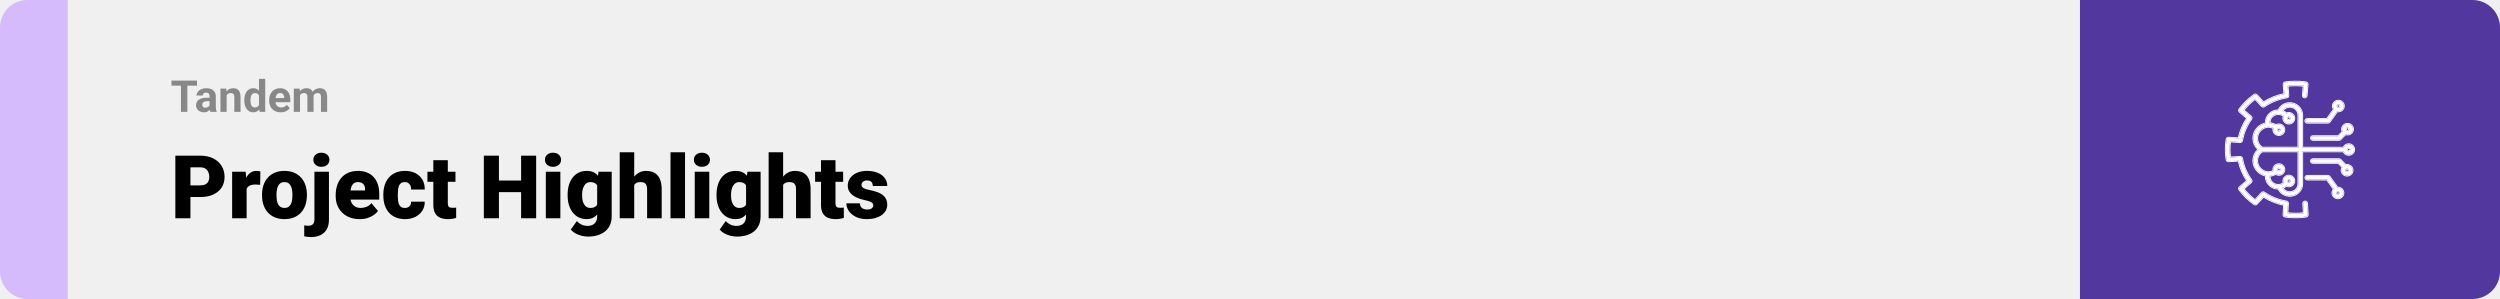
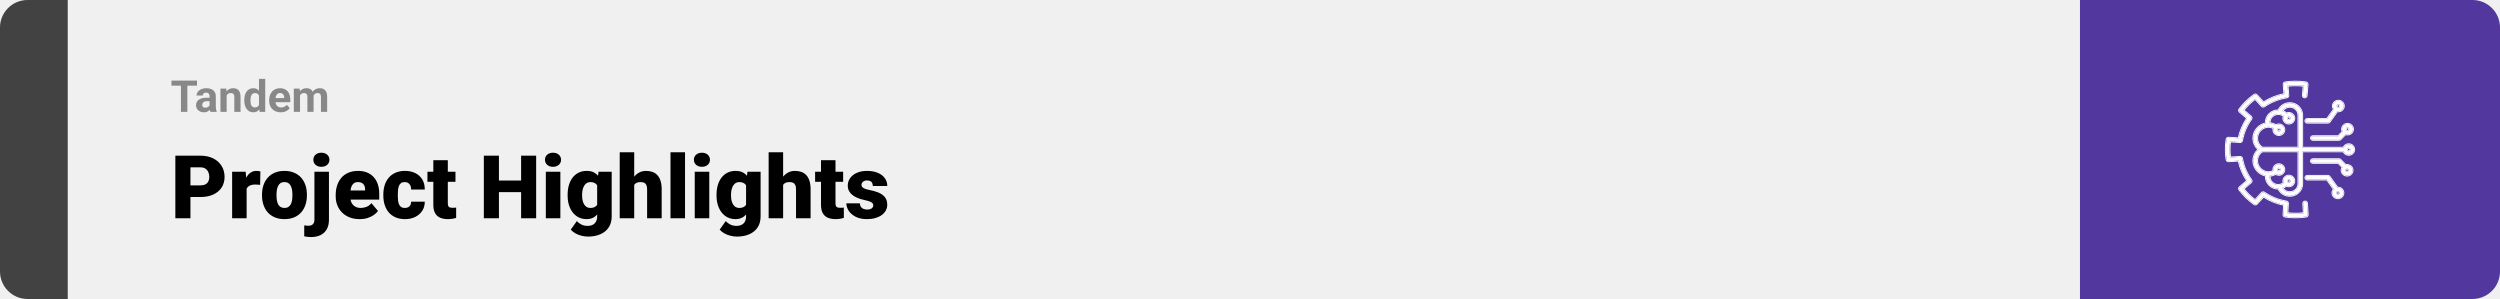
<svg xmlns="http://www.w3.org/2000/svg" width="1363" height="163" viewBox="0 0 1363 163" fill="none">
-   <path d="M0 15C0 6.716 6.716 0 15 0H37V163H15C6.716 163 0 156.284 0 148V15Z" fill="#D5BBFB" />
+   <path d="M0 15C0 6.716 6.716 0 15 0H37V163H15C6.716 163 0 156.284 0 148V15Z" fill="#424242" />
  <rect width="1097" height="163" transform="translate(37)" fill="#F0F0F0" />
  <path d="M102.152 43.938V61H98.648V43.938H102.152ZM107.402 43.938V46.691H93.481V43.938H107.402ZM114.258 58.141V52.492C114.258 52.086 114.191 51.738 114.059 51.449C113.926 51.152 113.719 50.922 113.438 50.758C113.164 50.594 112.809 50.512 112.371 50.512C111.996 50.512 111.672 50.578 111.398 50.711C111.125 50.836 110.914 51.02 110.766 51.262C110.617 51.496 110.543 51.773 110.543 52.094H107.168C107.168 51.555 107.293 51.043 107.543 50.559C107.793 50.074 108.156 49.648 108.633 49.281C109.109 48.906 109.676 48.613 110.332 48.402C110.996 48.191 111.738 48.086 112.559 48.086C113.543 48.086 114.418 48.25 115.184 48.578C115.949 48.906 116.551 49.398 116.988 50.055C117.434 50.711 117.656 51.531 117.656 52.516V57.941C117.656 58.637 117.699 59.207 117.785 59.652C117.871 60.09 117.996 60.473 118.16 60.801V61H114.75C114.586 60.656 114.461 60.227 114.375 59.711C114.297 59.188 114.258 58.664 114.258 58.141ZM114.703 53.277L114.727 55.188H112.84C112.395 55.188 112.008 55.238 111.68 55.34C111.352 55.441 111.082 55.586 110.871 55.773C110.66 55.953 110.504 56.164 110.402 56.406C110.309 56.648 110.262 56.914 110.262 57.203C110.262 57.492 110.328 57.754 110.461 57.988C110.594 58.215 110.785 58.395 111.035 58.527C111.285 58.652 111.578 58.715 111.914 58.715C112.422 58.715 112.863 58.613 113.238 58.41C113.613 58.207 113.902 57.957 114.105 57.66C114.316 57.363 114.426 57.082 114.434 56.816L115.324 58.246C115.199 58.566 115.027 58.898 114.809 59.242C114.598 59.586 114.328 59.91 114 60.215C113.672 60.512 113.277 60.758 112.816 60.953C112.355 61.141 111.809 61.234 111.176 61.234C110.371 61.234 109.641 61.074 108.984 60.754C108.336 60.426 107.82 59.977 107.438 59.406C107.062 58.828 106.875 58.172 106.875 57.438C106.875 56.773 107 56.184 107.25 55.668C107.5 55.152 107.867 54.719 108.352 54.367C108.844 54.008 109.457 53.738 110.191 53.559C110.926 53.371 111.777 53.277 112.746 53.277H114.703ZM123.562 51.027V61H120.188V48.32H123.352L123.562 51.027ZM123.07 54.215H122.156C122.156 53.277 122.277 52.434 122.52 51.684C122.762 50.926 123.102 50.281 123.539 49.75C123.977 49.211 124.496 48.801 125.098 48.52C125.707 48.23 126.387 48.086 127.137 48.086C127.73 48.086 128.273 48.172 128.766 48.344C129.258 48.516 129.68 48.789 130.031 49.164C130.391 49.539 130.664 50.035 130.852 50.652C131.047 51.27 131.145 52.023 131.145 52.914V61H127.746V52.902C127.746 52.34 127.668 51.902 127.512 51.59C127.355 51.277 127.125 51.059 126.82 50.934C126.523 50.801 126.156 50.734 125.719 50.734C125.266 50.734 124.871 50.824 124.535 51.004C124.207 51.184 123.934 51.434 123.715 51.754C123.504 52.066 123.344 52.434 123.234 52.855C123.125 53.277 123.07 53.73 123.07 54.215ZM141.199 58.234V43H144.598V61H141.539L141.199 58.234ZM133.184 54.812V54.566C133.184 53.598 133.293 52.719 133.512 51.93C133.73 51.133 134.051 50.449 134.473 49.879C134.895 49.309 135.414 48.867 136.031 48.555C136.648 48.242 137.352 48.086 138.141 48.086C138.883 48.086 139.531 48.242 140.086 48.555C140.648 48.867 141.125 49.312 141.516 49.891C141.914 50.461 142.234 51.137 142.477 51.918C142.719 52.691 142.895 53.539 143.004 54.461V55C142.895 55.883 142.719 56.703 142.477 57.461C142.234 58.219 141.914 58.883 141.516 59.453C141.125 60.016 140.648 60.453 140.086 60.766C139.523 61.078 138.867 61.234 138.117 61.234C137.328 61.234 136.625 61.074 136.008 60.754C135.398 60.434 134.883 59.984 134.461 59.406C134.047 58.828 133.73 58.148 133.512 57.367C133.293 56.586 133.184 55.734 133.184 54.812ZM136.559 54.566V54.812C136.559 55.336 136.598 55.824 136.676 56.277C136.762 56.73 136.898 57.133 137.086 57.484C137.281 57.828 137.531 58.098 137.836 58.293C138.148 58.48 138.527 58.574 138.973 58.574C139.551 58.574 140.027 58.445 140.402 58.188C140.777 57.922 141.062 57.559 141.258 57.098C141.461 56.637 141.578 56.105 141.609 55.504V53.969C141.586 53.477 141.516 53.035 141.398 52.645C141.289 52.246 141.125 51.906 140.906 51.625C140.695 51.344 140.43 51.125 140.109 50.969C139.797 50.812 139.426 50.734 138.996 50.734C138.559 50.734 138.184 50.836 137.871 51.039C137.559 51.234 137.305 51.504 137.109 51.848C136.922 52.191 136.781 52.598 136.688 53.066C136.602 53.527 136.559 54.027 136.559 54.566ZM153.07 61.234C152.086 61.234 151.203 61.078 150.422 60.766C149.641 60.445 148.977 60.004 148.43 59.441C147.891 58.879 147.477 58.227 147.188 57.484C146.898 56.734 146.754 55.938 146.754 55.094V54.625C146.754 53.664 146.891 52.785 147.164 51.988C147.438 51.191 147.828 50.5 148.336 49.914C148.852 49.328 149.477 48.879 150.211 48.566C150.945 48.246 151.773 48.086 152.695 48.086C153.594 48.086 154.391 48.234 155.086 48.531C155.781 48.828 156.363 49.25 156.832 49.797C157.309 50.344 157.668 51 157.91 51.766C158.152 52.523 158.273 53.367 158.273 54.297V55.703H148.195V53.453H154.957V53.195C154.957 52.727 154.871 52.309 154.699 51.941C154.535 51.566 154.285 51.27 153.949 51.051C153.613 50.832 153.184 50.723 152.66 50.723C152.215 50.723 151.832 50.82 151.512 51.016C151.191 51.211 150.93 51.484 150.727 51.836C150.531 52.188 150.383 52.602 150.281 53.078C150.188 53.547 150.141 54.062 150.141 54.625V55.094C150.141 55.602 150.211 56.07 150.352 56.5C150.5 56.93 150.707 57.301 150.973 57.613C151.246 57.926 151.574 58.168 151.957 58.34C152.348 58.512 152.789 58.598 153.281 58.598C153.891 58.598 154.457 58.48 154.98 58.246C155.512 58.004 155.969 57.641 156.352 57.156L157.992 58.938C157.727 59.32 157.363 59.688 156.902 60.039C156.449 60.391 155.902 60.68 155.262 60.906C154.621 61.125 153.891 61.234 153.07 61.234ZM163.57 50.945V61H160.184V48.32H163.359L163.57 50.945ZM163.102 54.215H162.164C162.164 53.332 162.27 52.52 162.48 51.777C162.699 51.027 163.016 50.379 163.43 49.832C163.852 49.277 164.371 48.848 164.988 48.543C165.605 48.238 166.32 48.086 167.133 48.086C167.695 48.086 168.211 48.172 168.68 48.344C169.148 48.508 169.551 48.77 169.887 49.129C170.23 49.48 170.496 49.941 170.684 50.512C170.871 51.074 170.965 51.75 170.965 52.539V61H167.59V52.914C167.59 52.336 167.512 51.891 167.355 51.578C167.199 51.266 166.977 51.047 166.688 50.922C166.406 50.797 166.066 50.734 165.668 50.734C165.23 50.734 164.848 50.824 164.52 51.004C164.199 51.184 163.934 51.434 163.723 51.754C163.512 52.066 163.355 52.434 163.254 52.855C163.152 53.277 163.102 53.73 163.102 54.215ZM170.648 53.828L169.441 53.98C169.441 53.152 169.543 52.383 169.746 51.672C169.957 50.961 170.266 50.336 170.672 49.797C171.086 49.258 171.598 48.84 172.207 48.543C172.816 48.238 173.52 48.086 174.316 48.086C174.926 48.086 175.48 48.176 175.98 48.355C176.48 48.527 176.906 48.805 177.258 49.188C177.617 49.562 177.891 50.055 178.078 50.664C178.273 51.273 178.371 52.02 178.371 52.902V61H174.984V52.902C174.984 52.316 174.906 51.871 174.75 51.566C174.602 51.254 174.383 51.039 174.094 50.922C173.812 50.797 173.477 50.734 173.086 50.734C172.68 50.734 172.324 50.816 172.02 50.98C171.715 51.137 171.461 51.355 171.258 51.637C171.055 51.918 170.902 52.246 170.801 52.621C170.699 52.988 170.648 53.391 170.648 53.828Z" fill="#888888" />
  <path d="M109.219 107.422H100.734V101.07H109.219C110.375 101.07 111.312 100.875 112.031 100.484C112.75 100.094 113.273 99.555 113.602 98.867C113.945 98.164 114.117 97.375 114.117 96.5C114.117 95.562 113.945 94.695 113.602 93.898C113.273 93.102 112.75 92.461 112.031 91.977C111.312 91.477 110.375 91.227 109.219 91.227H103.828V119H95.602V84.875H109.219C111.953 84.875 114.305 85.375 116.273 86.375C118.258 87.375 119.781 88.75 120.844 90.5C121.906 92.234 122.438 94.219 122.438 96.453C122.438 98.656 121.906 100.578 120.844 102.219C119.781 103.859 118.258 105.141 116.273 106.062C114.305 106.969 111.953 107.422 109.219 107.422ZM134.461 99.922V119H126.562V93.641H133.945L134.461 99.922ZM141.961 93.453L141.82 100.789C141.508 100.758 141.086 100.719 140.555 100.672C140.023 100.625 139.578 100.602 139.219 100.602C138.297 100.602 137.5 100.711 136.828 100.93C136.172 101.133 135.625 101.445 135.188 101.867C134.766 102.273 134.453 102.789 134.25 103.414C134.062 104.039 133.977 104.766 133.992 105.594L132.562 104.656C132.562 102.953 132.727 101.406 133.055 100.016C133.398 98.609 133.883 97.398 134.508 96.383C135.133 95.352 135.891 94.562 136.781 94.016C137.672 93.453 138.672 93.172 139.781 93.172C140.172 93.172 140.555 93.195 140.93 93.242C141.32 93.289 141.664 93.359 141.961 93.453ZM142.852 106.578V106.086C142.852 104.227 143.117 102.516 143.648 100.953C144.18 99.375 144.961 98.008 145.992 96.852C147.023 95.695 148.297 94.797 149.812 94.156C151.328 93.5 153.078 93.172 155.062 93.172C157.062 93.172 158.82 93.5 160.336 94.156C161.867 94.797 163.148 95.695 164.18 96.852C165.211 98.008 165.992 99.375 166.523 100.953C167.055 102.516 167.32 104.227 167.32 106.086V106.578C167.32 108.422 167.055 110.133 166.523 111.711C165.992 113.273 165.211 114.641 164.18 115.812C163.148 116.969 161.875 117.867 160.359 118.508C158.844 119.148 157.094 119.469 155.109 119.469C153.125 119.469 151.367 119.148 149.836 118.508C148.305 117.867 147.023 116.969 145.992 115.812C144.961 114.641 144.18 113.273 143.648 111.711C143.117 110.133 142.852 108.422 142.852 106.578ZM150.75 106.086V106.578C150.75 107.531 150.82 108.422 150.961 109.25C151.102 110.078 151.336 110.805 151.664 111.43C151.992 112.039 152.438 112.516 153 112.859C153.562 113.203 154.266 113.375 155.109 113.375C155.938 113.375 156.625 113.203 157.172 112.859C157.734 112.516 158.18 112.039 158.508 111.43C158.836 110.805 159.07 110.078 159.211 109.25C159.352 108.422 159.422 107.531 159.422 106.578V106.086C159.422 105.164 159.352 104.297 159.211 103.484C159.07 102.656 158.836 101.93 158.508 101.305C158.18 100.664 157.734 100.164 157.172 99.805C156.609 99.445 155.906 99.266 155.062 99.266C154.234 99.266 153.539 99.445 152.977 99.805C152.43 100.164 151.992 100.664 151.664 101.305C151.336 101.93 151.102 102.656 150.961 103.484C150.82 104.297 150.75 105.164 150.75 106.086ZM171.422 93.641H179.344V119.82C179.344 121.852 178.953 123.562 178.172 124.953C177.391 126.359 176.273 127.422 174.82 128.141C173.367 128.875 171.633 129.242 169.617 129.242C168.945 129.242 168.328 129.211 167.766 129.148C167.188 129.102 166.555 129 165.867 128.844V122.867C166.273 122.93 166.648 122.977 166.992 123.008C167.336 123.055 167.711 123.078 168.117 123.078C168.836 123.078 169.438 122.961 169.922 122.727C170.406 122.492 170.773 122.133 171.023 121.648C171.289 121.164 171.422 120.555 171.422 119.82V93.641ZM170.836 87.102C170.836 85.977 171.242 85.055 172.055 84.336C172.867 83.617 173.922 83.258 175.219 83.258C176.516 83.258 177.57 83.617 178.383 84.336C179.195 85.055 179.602 85.977 179.602 87.102C179.602 88.227 179.195 89.148 178.383 89.867C177.57 90.586 176.516 90.945 175.219 90.945C173.922 90.945 172.867 90.586 172.055 89.867C171.242 89.148 170.836 88.227 170.836 87.102ZM196.102 119.469C194.039 119.469 192.195 119.148 190.57 118.508C188.945 117.852 187.57 116.953 186.445 115.812C185.336 114.672 184.484 113.359 183.891 111.875C183.312 110.391 183.023 108.82 183.023 107.164V106.273C183.023 104.414 183.281 102.695 183.797 101.117C184.312 99.523 185.078 98.133 186.094 96.945C187.109 95.758 188.383 94.836 189.914 94.18C191.445 93.508 193.227 93.172 195.258 93.172C197.055 93.172 198.664 93.461 200.086 94.039C201.508 94.617 202.711 95.445 203.695 96.523C204.695 97.602 205.453 98.906 205.969 100.438C206.5 101.969 206.766 103.688 206.766 105.594V108.805H186.047V103.859H199.055V103.25C199.07 102.406 198.922 101.688 198.609 101.094C198.312 100.5 197.875 100.047 197.297 99.734C196.719 99.422 196.016 99.266 195.188 99.266C194.328 99.266 193.617 99.453 193.055 99.828C192.508 100.203 192.078 100.719 191.766 101.375C191.469 102.016 191.258 102.758 191.133 103.602C191.008 104.445 190.945 105.336 190.945 106.273V107.164C190.945 108.102 191.07 108.953 191.32 109.719C191.586 110.484 191.961 111.141 192.445 111.688C192.945 112.219 193.539 112.633 194.227 112.93C194.93 113.227 195.727 113.375 196.617 113.375C197.695 113.375 198.758 113.172 199.805 112.766C200.852 112.359 201.75 111.688 202.5 110.75L206.086 115.016C205.57 115.75 204.836 116.461 203.883 117.148C202.945 117.836 201.82 118.398 200.508 118.836C199.195 119.258 197.727 119.469 196.102 119.469ZM220.688 113.375C221.422 113.375 222.047 113.242 222.562 112.977C223.094 112.695 223.492 112.305 223.758 111.805C224.039 111.289 224.172 110.672 224.156 109.953H231.586C231.602 111.859 231.133 113.531 230.18 114.969C229.242 116.391 227.961 117.5 226.336 118.297C224.727 119.078 222.906 119.469 220.875 119.469C218.891 119.469 217.156 119.148 215.672 118.508C214.188 117.852 212.945 116.945 211.945 115.789C210.961 114.617 210.219 113.25 209.719 111.688C209.234 110.125 208.992 108.43 208.992 106.602V106.062C208.992 104.234 209.234 102.539 209.719 100.977C210.219 99.398 210.961 98.031 211.945 96.875C212.945 95.703 214.18 94.797 215.648 94.156C217.133 93.5 218.859 93.172 220.828 93.172C222.938 93.172 224.797 93.57 226.406 94.367C228.031 95.164 229.305 96.32 230.227 97.836C231.148 99.352 231.602 101.188 231.586 103.344H224.156C224.172 102.578 224.055 101.891 223.805 101.281C223.555 100.672 223.164 100.188 222.633 99.828C222.117 99.453 221.453 99.266 220.641 99.266C219.828 99.266 219.172 99.445 218.672 99.805C218.172 100.164 217.789 100.664 217.523 101.305C217.273 101.93 217.102 102.648 217.008 103.461C216.93 104.273 216.891 105.141 216.891 106.062V106.602C216.891 107.539 216.93 108.422 217.008 109.25C217.102 110.062 217.281 110.781 217.547 111.406C217.812 112.016 218.195 112.5 218.695 112.859C219.195 113.203 219.859 113.375 220.688 113.375ZM248.32 93.641V99.125H233.039V93.641H248.32ZM236.25 87.336H244.148V110.727C244.148 111.398 244.227 111.922 244.383 112.297C244.539 112.656 244.805 112.914 245.18 113.07C245.57 113.211 246.086 113.281 246.727 113.281C247.18 113.281 247.555 113.273 247.852 113.258C248.148 113.227 248.43 113.188 248.695 113.141V118.789C248.023 119.008 247.32 119.172 246.586 119.281C245.852 119.406 245.07 119.469 244.242 119.469C242.555 119.469 241.109 119.203 239.906 118.672C238.719 118.141 237.812 117.305 237.188 116.164C236.562 115.023 236.25 113.539 236.25 111.711V87.336ZM286.781 98.422V104.75H269.273V98.422H286.781ZM272.016 84.875V119H263.789V84.875H272.016ZM292.312 84.875V119H284.109V84.875H292.312ZM305.508 93.641V119H297.586V93.641H305.508ZM297.117 87.102C297.117 85.977 297.523 85.055 298.336 84.336C299.148 83.617 300.203 83.258 301.5 83.258C302.797 83.258 303.852 83.617 304.664 84.336C305.477 85.055 305.883 85.977 305.883 87.102C305.883 88.227 305.477 89.148 304.664 89.867C303.852 90.586 302.797 90.945 301.5 90.945C300.203 90.945 299.148 90.586 298.336 89.867C297.523 89.148 297.117 88.227 297.117 87.102ZM326.32 93.641H333.492V118.016C333.492 120.359 332.953 122.344 331.875 123.969C330.797 125.609 329.289 126.852 327.352 127.695C325.43 128.555 323.18 128.984 320.602 128.984C319.461 128.984 318.297 128.836 317.109 128.539C315.922 128.258 314.812 127.836 313.781 127.273C312.75 126.711 311.883 126.016 311.18 125.188L314.484 120.547C315.125 121.266 315.93 121.875 316.898 122.375C317.867 122.891 319.008 123.148 320.32 123.148C321.461 123.148 322.414 122.945 323.18 122.539C323.961 122.133 324.555 121.539 324.961 120.758C325.367 119.992 325.57 119.062 325.57 117.969V99.641L326.32 93.641ZM309.469 106.625V106.133C309.469 104.211 309.703 102.461 310.172 100.883C310.656 99.289 311.344 97.922 312.234 96.781C313.141 95.625 314.234 94.734 315.516 94.109C316.797 93.484 318.242 93.172 319.852 93.172C321.586 93.172 323.008 93.508 324.117 94.18C325.242 94.836 326.141 95.758 326.812 96.945C327.5 98.133 328.031 99.523 328.406 101.117C328.797 102.695 329.125 104.398 329.391 106.227V106.812C329.125 108.531 328.758 110.156 328.289 111.688C327.836 113.203 327.242 114.547 326.508 115.719C325.773 116.891 324.852 117.812 323.742 118.484C322.648 119.141 321.336 119.469 319.805 119.469C318.211 119.469 316.773 119.148 315.492 118.508C314.227 117.867 313.141 116.969 312.234 115.812C311.344 114.656 310.656 113.297 310.172 111.734C309.703 110.172 309.469 108.469 309.469 106.625ZM317.367 106.133V106.625C317.367 107.578 317.453 108.461 317.625 109.273C317.812 110.086 318.094 110.805 318.469 111.43C318.844 112.039 319.305 112.516 319.852 112.859C320.414 113.203 321.07 113.375 321.82 113.375C322.961 113.375 323.883 113.133 324.586 112.648C325.289 112.164 325.797 111.477 326.109 110.586C326.422 109.695 326.555 108.648 326.508 107.445V105.594C326.539 104.562 326.469 103.656 326.297 102.875C326.125 102.078 325.852 101.414 325.477 100.883C325.117 100.352 324.633 99.953 324.023 99.688C323.43 99.406 322.711 99.266 321.867 99.266C321.133 99.266 320.484 99.438 319.922 99.781C319.359 100.125 318.891 100.609 318.516 101.234C318.141 101.844 317.852 102.57 317.648 103.414C317.461 104.242 317.367 105.148 317.367 106.133ZM345.773 83V119H337.875V83H345.773ZM344.836 105.453L342.984 105.5C342.984 103.719 343.203 102.078 343.641 100.578C344.078 99.078 344.703 97.773 345.516 96.664C346.328 95.555 347.305 94.695 348.445 94.086C349.586 93.477 350.852 93.172 352.242 93.172C353.492 93.172 354.633 93.352 355.664 93.711C356.711 94.07 357.609 94.648 358.359 95.445C359.125 96.242 359.711 97.281 360.117 98.562C360.539 99.844 360.75 101.406 360.75 103.25V119H352.805V103.203C352.805 102.172 352.656 101.375 352.359 100.812C352.078 100.234 351.672 99.836 351.141 99.617C350.609 99.383 349.961 99.266 349.195 99.266C348.273 99.266 347.523 99.422 346.945 99.734C346.367 100.047 345.922 100.484 345.609 101.047C345.312 101.594 345.109 102.242 345 102.992C344.891 103.742 344.836 104.562 344.836 105.453ZM373.477 83V119H365.555V83H373.477ZM386.695 93.641V119H378.773V93.641H386.695ZM378.305 87.102C378.305 85.977 378.711 85.055 379.523 84.336C380.336 83.617 381.391 83.258 382.688 83.258C383.984 83.258 385.039 83.617 385.852 84.336C386.664 85.055 387.07 85.977 387.07 87.102C387.07 88.227 386.664 89.148 385.852 89.867C385.039 90.586 383.984 90.945 382.688 90.945C381.391 90.945 380.336 90.586 379.523 89.867C378.711 89.148 378.305 88.227 378.305 87.102ZM407.508 93.641H414.68V118.016C414.68 120.359 414.141 122.344 413.062 123.969C411.984 125.609 410.477 126.852 408.539 127.695C406.617 128.555 404.367 128.984 401.789 128.984C400.648 128.984 399.484 128.836 398.297 128.539C397.109 128.258 396 127.836 394.969 127.273C393.938 126.711 393.07 126.016 392.367 125.188L395.672 120.547C396.312 121.266 397.117 121.875 398.086 122.375C399.055 122.891 400.195 123.148 401.508 123.148C402.648 123.148 403.602 122.945 404.367 122.539C405.148 122.133 405.742 121.539 406.148 120.758C406.555 119.992 406.758 119.062 406.758 117.969V99.641L407.508 93.641ZM390.656 106.625V106.133C390.656 104.211 390.891 102.461 391.359 100.883C391.844 99.289 392.531 97.922 393.422 96.781C394.328 95.625 395.422 94.734 396.703 94.109C397.984 93.484 399.43 93.172 401.039 93.172C402.773 93.172 404.195 93.508 405.305 94.18C406.43 94.836 407.328 95.758 408 96.945C408.688 98.133 409.219 99.523 409.594 101.117C409.984 102.695 410.312 104.398 410.578 106.227V106.812C410.312 108.531 409.945 110.156 409.477 111.688C409.023 113.203 408.43 114.547 407.695 115.719C406.961 116.891 406.039 117.812 404.93 118.484C403.836 119.141 402.523 119.469 400.992 119.469C399.398 119.469 397.961 119.148 396.68 118.508C395.414 117.867 394.328 116.969 393.422 115.812C392.531 114.656 391.844 113.297 391.359 111.734C390.891 110.172 390.656 108.469 390.656 106.625ZM398.555 106.133V106.625C398.555 107.578 398.641 108.461 398.812 109.273C399 110.086 399.281 110.805 399.656 111.43C400.031 112.039 400.492 112.516 401.039 112.859C401.602 113.203 402.258 113.375 403.008 113.375C404.148 113.375 405.07 113.133 405.773 112.648C406.477 112.164 406.984 111.477 407.297 110.586C407.609 109.695 407.742 108.648 407.695 107.445V105.594C407.727 104.562 407.656 103.656 407.484 102.875C407.312 102.078 407.039 101.414 406.664 100.883C406.305 100.352 405.82 99.953 405.211 99.688C404.617 99.406 403.898 99.266 403.055 99.266C402.32 99.266 401.672 99.438 401.109 99.781C400.547 100.125 400.078 100.609 399.703 101.234C399.328 101.844 399.039 102.57 398.836 103.414C398.648 104.242 398.555 105.148 398.555 106.133ZM426.961 83V119H419.062V83H426.961ZM426.023 105.453L424.172 105.5C424.172 103.719 424.391 102.078 424.828 100.578C425.266 99.078 425.891 97.773 426.703 96.664C427.516 95.555 428.492 94.695 429.633 94.086C430.773 93.477 432.039 93.172 433.43 93.172C434.68 93.172 435.82 93.352 436.852 93.711C437.898 94.07 438.797 94.648 439.547 95.445C440.312 96.242 440.898 97.281 441.305 98.562C441.727 99.844 441.938 101.406 441.938 103.25V119H433.992V103.203C433.992 102.172 433.844 101.375 433.547 100.812C433.266 100.234 432.859 99.836 432.328 99.617C431.797 99.383 431.148 99.266 430.383 99.266C429.461 99.266 428.711 99.422 428.133 99.734C427.555 100.047 427.109 100.484 426.797 101.047C426.5 101.594 426.297 102.242 426.188 102.992C426.078 103.742 426.023 104.562 426.023 105.453ZM459.68 93.641V99.125H444.398V93.641H459.68ZM447.609 87.336H455.508V110.727C455.508 111.398 455.586 111.922 455.742 112.297C455.898 112.656 456.164 112.914 456.539 113.07C456.93 113.211 457.445 113.281 458.086 113.281C458.539 113.281 458.914 113.273 459.211 113.258C459.508 113.227 459.789 113.188 460.055 113.141V118.789C459.383 119.008 458.68 119.172 457.945 119.281C457.211 119.406 456.43 119.469 455.602 119.469C453.914 119.469 452.469 119.203 451.266 118.672C450.078 118.141 449.172 117.305 448.547 116.164C447.922 115.023 447.609 113.539 447.609 111.711V87.336ZM476.109 111.875C476.109 111.438 475.961 111.062 475.664 110.75C475.383 110.422 474.883 110.125 474.164 109.859C473.445 109.578 472.438 109.297 471.141 109.016C469.906 108.75 468.742 108.398 467.648 107.961C466.57 107.523 465.625 106.992 464.812 106.367C464 105.742 463.359 105 462.891 104.141C462.438 103.281 462.211 102.297 462.211 101.188C462.211 100.109 462.438 99.094 462.891 98.141C463.359 97.172 464.039 96.32 464.93 95.586C465.836 94.836 466.938 94.25 468.234 93.828C469.531 93.391 471.008 93.172 472.664 93.172C474.945 93.172 476.914 93.523 478.57 94.227C480.227 94.914 481.5 95.883 482.391 97.133C483.297 98.367 483.75 99.797 483.75 101.422H475.852C475.852 100.781 475.742 100.234 475.523 99.781C475.32 99.328 474.984 98.984 474.516 98.75C474.047 98.5 473.422 98.375 472.641 98.375C472.094 98.375 471.594 98.477 471.141 98.68C470.703 98.883 470.352 99.164 470.086 99.523C469.82 99.883 469.688 100.305 469.688 100.789C469.688 101.133 469.766 101.445 469.922 101.727C470.094 101.992 470.352 102.242 470.695 102.477C471.039 102.695 471.477 102.898 472.008 103.086C472.539 103.258 473.18 103.414 473.93 103.555C475.633 103.867 477.227 104.312 478.711 104.891C480.195 105.469 481.398 106.289 482.32 107.352C483.258 108.414 483.727 109.844 483.727 111.641C483.727 112.766 483.469 113.805 482.953 114.758C482.438 115.695 481.695 116.523 480.727 117.242C479.758 117.945 478.594 118.492 477.234 118.883C475.875 119.273 474.344 119.469 472.641 119.469C470.219 119.469 468.172 119.039 466.5 118.18C464.828 117.305 463.562 116.211 462.703 114.898C461.859 113.57 461.438 112.227 461.438 110.867H468.797C468.828 111.648 469.016 112.289 469.359 112.789C469.719 113.289 470.195 113.656 470.789 113.891C471.383 114.125 472.07 114.242 472.852 114.242C473.57 114.242 474.164 114.141 474.633 113.938C475.117 113.734 475.484 113.461 475.734 113.117C475.984 112.758 476.109 112.344 476.109 111.875Z" fill="black" />
  <path d="M1134 0H1348C1356.28 0 1363 6.716 1363 15V148C1363 156.284 1356.28 163 1348 163H1134V0Z" fill="#52379E" />
  <mask id="path-5-outside-1_3_82" maskUnits="userSpaceOnUse" x="1212.5" y="43.5" width="72" height="76" fill="black">
    <rect fill="white" x="1212.5" y="43.5" width="72" height="76" />
    <path d="M1257.78 110.795L1258.17 117.033C1258.2 117.55 1257.82 118.005 1257.3 118.082C1255.41 118.359 1253.48 118.5 1251.56 118.5C1249.65 118.5 1247.72 118.359 1245.83 118.082C1245.3 118.005 1244.93 117.55 1244.96 117.033L1245.29 111.677C1241.26 110.891 1237.48 109.371 1234.05 107.148L1230.39 111.163C1230.04 111.55 1229.44 111.612 1229.01 111.305C1225.91 109.088 1223.19 106.436 1220.9 103.423C1220.59 103.006 1220.65 102.425 1221.05 102.081L1225.18 98.523C1222.89 95.186 1221.33 91.519 1220.52 87.599L1215.01 87.921C1214.48 87.953 1214.01 87.584 1213.93 87.072C1213.64 85.241 1213.5 83.366 1213.5 81.499C1213.5 79.632 1213.64 77.757 1213.93 75.925C1214.01 75.413 1214.48 75.037 1215.01 75.077L1220.52 75.399C1221.33 71.48 1222.89 67.813 1225.18 64.475L1221.05 60.917C1220.65 60.573 1220.59 59.992 1220.9 59.575C1223.18 56.565 1225.91 53.913 1229.01 51.693C1229.44 51.386 1230.04 51.448 1230.39 51.834L1234.05 55.85C1237.51 53.619 1241.42 52.054 1245.48 51.284L1245.04 45.974C1245 45.45 1245.38 44.982 1245.92 44.904C1249.64 44.365 1253.49 44.365 1257.21 44.904C1257.75 44.982 1258.13 45.45 1258.09 45.974L1257.57 52.189C1257.52 52.74 1257.02 53.15 1256.46 53.105C1255.89 53.06 1255.47 52.578 1255.52 52.027L1255.96 46.757C1253.05 46.413 1250.08 46.413 1247.17 46.757L1247.61 52.027C1247.66 52.546 1247.28 53.011 1246.75 53.095C1242.36 53.791 1238.12 55.484 1234.48 57.99C1234.05 58.285 1233.46 58.218 1233.11 57.837L1229.48 53.854C1227.1 55.651 1224.97 57.725 1223.12 60.034L1227.22 63.565C1227.61 63.904 1227.68 64.475 1227.38 64.891C1224.81 68.424 1223.12 72.369 1222.38 76.619C1222.29 77.122 1221.82 77.48 1221.3 77.448L1215.84 77.129C1215.65 78.572 1215.56 80.038 1215.56 81.499C1215.56 82.96 1215.65 84.426 1215.84 85.869L1221.3 85.549C1221.82 85.516 1222.29 85.877 1222.38 86.379C1223.12 90.63 1224.81 94.576 1227.38 98.108C1227.68 98.524 1227.61 99.095 1227.22 99.434L1223.12 102.964C1224.97 105.276 1227.11 107.349 1229.48 109.144L1233.11 105.161C1233.46 104.779 1234.05 104.713 1234.48 105.008C1238.11 107.508 1242.17 109.143 1246.54 109.869C1247.06 109.955 1247.43 110.406 1247.4 110.915L1247.07 116.229C1250.04 116.589 1253.09 116.589 1256.06 116.229L1255.73 110.915C1255.7 110.363 1256.13 109.89 1256.7 109.857C1257.26 109.827 1257.75 110.244 1257.78 110.795ZM1279.87 67.519C1281.52 67.519 1282.86 68.823 1282.86 70.426C1282.86 72.028 1281.52 73.332 1279.87 73.332C1279.49 73.332 1279.13 73.256 1278.8 73.131L1276 75.947C1275.8 76.142 1275.54 76.252 1275.26 76.252H1260.97C1260.4 76.252 1259.94 75.805 1259.94 75.252C1259.94 74.7 1260.4 74.252 1260.97 74.252H1274.82L1277.25 71.805C1277.02 71.393 1276.88 70.928 1276.88 70.426C1276.88 68.823 1278.22 67.519 1279.87 67.519ZM1278.93 70.426C1278.93 70.926 1279.35 71.332 1279.87 71.332C1280.38 71.332 1280.8 70.926 1280.8 70.426C1280.8 69.926 1280.38 69.52 1279.87 69.52C1279.35 69.52 1278.93 69.926 1278.93 70.426ZM1268.7 64.889L1272.51 59.558C1272.12 59.069 1271.89 58.465 1271.89 57.803C1271.89 56.2 1273.23 54.897 1274.87 54.897C1276.52 54.897 1277.86 56.2 1277.86 57.803C1277.86 59.405 1276.52 60.709 1274.87 60.709C1274.66 60.709 1274.45 60.684 1274.24 60.64L1270.08 66.46C1269.89 66.729 1269.57 66.889 1269.23 66.889H1257.92C1257.35 66.889 1256.89 66.442 1256.89 65.889C1256.89 65.337 1257.35 64.889 1257.92 64.889L1268.7 64.889ZM1273.94 57.803C1273.94 58.303 1274.36 58.709 1274.87 58.709C1275.39 58.709 1275.81 58.303 1275.81 57.803C1275.81 57.303 1275.39 56.897 1274.87 56.897C1274.36 56.897 1273.94 57.303 1273.94 57.803ZM1277.62 105.196C1277.62 106.798 1276.28 108.102 1274.63 108.102C1272.98 108.102 1271.64 106.798 1271.64 105.196C1271.64 104.412 1271.96 103.703 1272.48 103.179L1268.69 97.885H1257.92C1257.35 97.885 1256.89 97.438 1256.89 96.885C1256.89 96.333 1257.35 95.885 1257.92 95.885H1269.23C1269.57 95.885 1269.89 96.046 1270.08 96.314L1274.37 102.315C1274.46 102.307 1274.54 102.289 1274.63 102.289C1276.28 102.289 1277.62 103.593 1277.62 105.196ZM1275.56 105.196C1275.56 104.696 1275.14 104.289 1274.63 104.289C1274.11 104.289 1273.69 104.696 1273.69 105.196C1273.69 105.695 1274.11 106.102 1274.63 106.102C1275.14 106.102 1275.56 105.695 1275.56 105.196ZM1282.61 92.851C1282.61 94.453 1281.27 95.757 1279.62 95.757C1277.97 95.757 1276.63 94.453 1276.63 92.851C1276.63 92.227 1276.84 91.652 1277.18 91.178L1274.82 88.8H1260.97C1260.4 88.8 1259.94 88.353 1259.94 87.8C1259.94 87.248 1260.4 86.8 1260.97 86.8H1275.26C1275.54 86.8 1275.8 86.911 1276 87.106L1278.91 90.036C1279.14 89.982 1279.37 89.944 1279.62 89.944C1281.27 89.944 1282.61 91.248 1282.61 92.851ZM1280.55 92.851C1280.55 92.351 1280.13 91.944 1279.62 91.944C1279.11 91.944 1278.69 92.351 1278.69 92.851C1278.69 93.35 1279.11 93.757 1279.62 93.757C1280.13 93.757 1280.55 93.35 1280.55 92.851ZM1283.5 81.526C1283.5 83.129 1282.16 84.432 1280.51 84.432C1279.22 84.432 1278.14 83.635 1277.71 82.526H1255.16V100.204C1255.16 103.826 1252.13 106.773 1248.41 106.773C1245.68 106.773 1243.27 105.218 1242.21 102.835C1242.17 102.836 1242.13 102.837 1242.08 102.837C1238.36 102.837 1235.33 99.89 1235.33 96.267C1235.33 96.094 1235.33 95.92 1235.35 95.748C1233.74 95.435 1232.22 94.633 1230.98 93.425C1229.39 91.876 1228.51 89.816 1228.51 87.625C1228.51 85.434 1229.39 83.375 1230.98 81.826C1231.1 81.71 1231.23 81.608 1231.36 81.499C1231.23 81.39 1231.1 81.288 1230.98 81.172C1229.39 79.623 1228.51 77.564 1228.51 75.373C1228.51 73.182 1229.39 71.123 1230.98 69.573C1232.22 68.366 1233.74 67.563 1235.35 67.251C1235.33 67.078 1235.33 66.905 1235.33 66.731C1235.33 63.108 1238.36 60.161 1242.08 60.161C1242.13 60.161 1242.17 60.162 1242.21 60.163C1243.27 57.78 1245.68 56.225 1248.41 56.225C1252.13 56.225 1255.16 59.172 1255.16 62.794V80.526H1277.71C1278.14 79.417 1279.22 78.62 1280.51 78.62C1282.16 78.62 1283.5 79.924 1283.5 81.526ZM1232.44 79.758C1232.72 80.036 1233.05 80.279 1233.39 80.499H1253.11V62.794C1253.11 60.275 1251 58.225 1248.41 58.225C1246.68 58.225 1245.14 59.12 1244.32 60.53C1245.15 60.813 1245.92 61.254 1246.59 61.836C1246.6 61.843 1246.6 61.853 1246.61 61.86C1246.99 61.686 1247.42 61.581 1247.87 61.581C1249.51 61.581 1250.86 62.885 1250.86 64.487C1250.86 66.09 1249.51 67.394 1247.87 67.394C1246.22 67.394 1244.88 66.09 1244.88 64.487C1244.88 64.054 1244.98 63.647 1245.16 63.277C1244.3 62.558 1243.22 62.161 1242.08 62.161C1239.49 62.161 1237.38 64.211 1237.38 66.731C1237.38 66.875 1237.4 67.018 1237.41 67.162C1238.63 67.284 1239.8 67.658 1240.85 68.27C1241.31 67.987 1241.85 67.818 1242.43 67.818C1244.08 67.818 1245.42 69.121 1245.42 70.724C1245.42 72.326 1244.08 73.63 1242.43 73.63C1240.78 73.63 1239.44 72.326 1239.44 70.724C1239.44 70.43 1239.5 70.152 1239.58 69.884C1238.66 69.388 1237.63 69.117 1236.55 69.114C1235.06 69.194 1233.6 69.857 1232.44 70.987C1231.23 72.159 1230.57 73.716 1230.57 75.373C1230.57 77.029 1231.23 78.587 1232.44 79.758ZM1241.5 70.724C1241.5 71.224 1241.92 71.63 1242.43 71.63C1242.95 71.63 1243.36 71.224 1243.36 70.724C1243.36 70.224 1242.95 69.818 1242.43 69.818C1241.92 69.818 1241.5 70.224 1241.5 70.724ZM1247.87 65.394C1248.38 65.394 1248.8 64.987 1248.8 64.488C1248.8 63.988 1248.38 63.582 1247.87 63.582C1247.35 63.582 1246.93 63.988 1246.93 64.488C1246.93 64.987 1247.35 65.394 1247.87 65.394ZM1253.11 100.204V82.499H1233.37C1233.03 82.717 1232.72 82.965 1232.44 83.24C1231.23 84.411 1230.57 85.969 1230.57 87.625C1230.57 89.282 1231.23 90.839 1232.44 92.011C1233.6 93.141 1235.06 93.804 1236.55 93.884C1237.61 93.881 1238.63 93.62 1239.54 93.139C1239.48 92.911 1239.44 92.677 1239.44 92.431C1239.44 90.829 1240.78 89.525 1242.43 89.525C1244.08 89.525 1245.42 90.829 1245.42 92.431C1245.42 94.034 1244.08 95.338 1242.43 95.338C1241.79 95.338 1241.2 95.136 1240.71 94.801C1239.7 95.368 1238.58 95.719 1237.41 95.837C1237.4 95.98 1237.38 96.123 1237.38 96.267C1237.38 98.787 1239.49 100.836 1242.08 100.836C1243.19 100.836 1244.26 100.455 1245.1 99.765C1244.96 99.426 1244.88 99.056 1244.88 98.668C1244.88 97.065 1246.22 95.761 1247.87 95.761C1249.51 95.761 1250.86 97.065 1250.86 98.668C1250.86 100.27 1249.51 101.574 1247.87 101.574C1247.37 101.574 1246.91 101.445 1246.5 101.236C1245.85 101.779 1245.11 102.198 1244.32 102.468C1245.14 103.878 1246.68 104.773 1248.41 104.773C1251 104.773 1253.11 102.724 1253.11 100.204ZM1247.87 99.574C1248.38 99.574 1248.8 99.168 1248.8 98.668C1248.8 98.168 1248.38 97.762 1247.87 97.762C1247.35 97.762 1246.93 98.168 1246.93 98.668C1246.93 99.168 1247.35 99.574 1247.87 99.574ZM1242.43 93.338C1242.95 93.338 1243.36 92.931 1243.36 92.432C1243.36 91.932 1242.95 91.525 1242.43 91.525C1241.92 91.525 1241.5 91.932 1241.5 92.432C1241.5 92.599 1241.55 92.754 1241.63 92.889C1241.65 92.909 1241.67 92.925 1241.68 92.946C1241.7 92.969 1241.71 92.993 1241.73 93.017C1241.9 93.211 1242.15 93.338 1242.43 93.338ZM1281.44 81.526C1281.44 81.026 1281.02 80.62 1280.51 80.62C1280 80.62 1279.58 81.026 1279.58 81.526C1279.58 82.026 1280 82.432 1280.51 82.432C1281.02 82.432 1281.44 82.026 1281.44 81.526Z" />
  </mask>
  <path d="M1257.78 110.795L1258.17 117.033C1258.2 117.55 1257.82 118.005 1257.3 118.082C1255.41 118.359 1253.48 118.5 1251.56 118.5C1249.65 118.5 1247.72 118.359 1245.83 118.082C1245.3 118.005 1244.93 117.55 1244.96 117.033L1245.29 111.677C1241.26 110.891 1237.48 109.371 1234.05 107.148L1230.39 111.163C1230.04 111.55 1229.44 111.612 1229.01 111.305C1225.91 109.088 1223.19 106.436 1220.9 103.423C1220.59 103.006 1220.65 102.425 1221.05 102.081L1225.18 98.523C1222.89 95.186 1221.33 91.519 1220.52 87.599L1215.01 87.921C1214.48 87.953 1214.01 87.584 1213.93 87.072C1213.64 85.241 1213.5 83.366 1213.5 81.499C1213.5 79.632 1213.64 77.757 1213.93 75.925C1214.01 75.413 1214.48 75.037 1215.01 75.077L1220.52 75.399C1221.33 71.48 1222.89 67.813 1225.18 64.475L1221.05 60.917C1220.65 60.573 1220.59 59.992 1220.9 59.575C1223.18 56.565 1225.91 53.913 1229.01 51.693C1229.44 51.386 1230.04 51.448 1230.39 51.834L1234.05 55.85C1237.51 53.619 1241.42 52.054 1245.48 51.284L1245.04 45.974C1245 45.45 1245.38 44.982 1245.92 44.904C1249.64 44.365 1253.49 44.365 1257.21 44.904C1257.75 44.982 1258.13 45.45 1258.09 45.974L1257.57 52.189C1257.52 52.74 1257.02 53.15 1256.46 53.105C1255.89 53.06 1255.47 52.578 1255.52 52.027L1255.96 46.757C1253.05 46.413 1250.08 46.413 1247.17 46.757L1247.61 52.027C1247.66 52.546 1247.28 53.011 1246.75 53.095C1242.36 53.791 1238.12 55.484 1234.48 57.99C1234.05 58.285 1233.46 58.218 1233.11 57.837L1229.48 53.854C1227.1 55.651 1224.97 57.725 1223.12 60.034L1227.22 63.565C1227.61 63.904 1227.68 64.475 1227.38 64.891C1224.81 68.424 1223.12 72.369 1222.38 76.619C1222.29 77.122 1221.82 77.48 1221.3 77.448L1215.84 77.129C1215.65 78.572 1215.56 80.038 1215.56 81.499C1215.56 82.96 1215.65 84.426 1215.84 85.869L1221.3 85.549C1221.82 85.516 1222.29 85.877 1222.38 86.379C1223.12 90.63 1224.81 94.576 1227.38 98.108C1227.68 98.524 1227.61 99.095 1227.22 99.434L1223.12 102.964C1224.97 105.276 1227.11 107.349 1229.48 109.144L1233.11 105.161C1233.46 104.779 1234.05 104.713 1234.48 105.008C1238.11 107.508 1242.17 109.143 1246.54 109.869C1247.06 109.955 1247.43 110.406 1247.4 110.915L1247.07 116.229C1250.04 116.589 1253.09 116.589 1256.06 116.229L1255.73 110.915C1255.7 110.363 1256.13 109.89 1256.7 109.857C1257.26 109.827 1257.75 110.244 1257.78 110.795ZM1279.87 67.519C1281.52 67.519 1282.86 68.823 1282.86 70.426C1282.86 72.028 1281.52 73.332 1279.87 73.332C1279.49 73.332 1279.13 73.256 1278.8 73.131L1276 75.947C1275.8 76.142 1275.54 76.252 1275.26 76.252H1260.97C1260.4 76.252 1259.94 75.805 1259.94 75.252C1259.94 74.7 1260.4 74.252 1260.97 74.252H1274.82L1277.25 71.805C1277.02 71.393 1276.88 70.928 1276.88 70.426C1276.88 68.823 1278.22 67.519 1279.87 67.519ZM1278.93 70.426C1278.93 70.926 1279.35 71.332 1279.87 71.332C1280.38 71.332 1280.8 70.926 1280.8 70.426C1280.8 69.926 1280.38 69.52 1279.87 69.52C1279.35 69.52 1278.93 69.926 1278.93 70.426ZM1268.7 64.889L1272.51 59.558C1272.12 59.069 1271.89 58.465 1271.89 57.803C1271.89 56.2 1273.23 54.897 1274.87 54.897C1276.52 54.897 1277.86 56.2 1277.86 57.803C1277.86 59.405 1276.52 60.709 1274.87 60.709C1274.66 60.709 1274.45 60.684 1274.24 60.64L1270.08 66.46C1269.89 66.729 1269.57 66.889 1269.23 66.889H1257.92C1257.35 66.889 1256.89 66.442 1256.89 65.889C1256.89 65.337 1257.35 64.889 1257.92 64.889L1268.7 64.889ZM1273.94 57.803C1273.94 58.303 1274.36 58.709 1274.87 58.709C1275.39 58.709 1275.81 58.303 1275.81 57.803C1275.81 57.303 1275.39 56.897 1274.87 56.897C1274.36 56.897 1273.94 57.303 1273.94 57.803ZM1277.62 105.196C1277.62 106.798 1276.28 108.102 1274.63 108.102C1272.98 108.102 1271.64 106.798 1271.64 105.196C1271.64 104.412 1271.96 103.703 1272.48 103.179L1268.69 97.885H1257.92C1257.35 97.885 1256.89 97.438 1256.89 96.885C1256.89 96.333 1257.35 95.885 1257.92 95.885H1269.23C1269.57 95.885 1269.89 96.046 1270.08 96.314L1274.37 102.315C1274.46 102.307 1274.54 102.289 1274.63 102.289C1276.28 102.289 1277.62 103.593 1277.62 105.196ZM1275.56 105.196C1275.56 104.696 1275.14 104.289 1274.63 104.289C1274.11 104.289 1273.69 104.696 1273.69 105.196C1273.69 105.695 1274.11 106.102 1274.63 106.102C1275.14 106.102 1275.56 105.695 1275.56 105.196ZM1282.61 92.851C1282.61 94.453 1281.27 95.757 1279.62 95.757C1277.97 95.757 1276.63 94.453 1276.63 92.851C1276.63 92.227 1276.84 91.652 1277.18 91.178L1274.82 88.8H1260.97C1260.4 88.8 1259.94 88.353 1259.94 87.8C1259.94 87.248 1260.4 86.8 1260.97 86.8H1275.26C1275.54 86.8 1275.8 86.911 1276 87.106L1278.91 90.036C1279.14 89.982 1279.37 89.944 1279.62 89.944C1281.27 89.944 1282.61 91.248 1282.61 92.851ZM1280.55 92.851C1280.55 92.351 1280.13 91.944 1279.62 91.944C1279.11 91.944 1278.69 92.351 1278.69 92.851C1278.69 93.35 1279.11 93.757 1279.62 93.757C1280.13 93.757 1280.55 93.35 1280.55 92.851ZM1283.5 81.526C1283.5 83.129 1282.16 84.432 1280.51 84.432C1279.22 84.432 1278.14 83.635 1277.71 82.526H1255.16V100.204C1255.16 103.826 1252.13 106.773 1248.41 106.773C1245.68 106.773 1243.27 105.218 1242.21 102.835C1242.17 102.836 1242.13 102.837 1242.08 102.837C1238.36 102.837 1235.33 99.89 1235.33 96.267C1235.33 96.094 1235.33 95.92 1235.35 95.748C1233.74 95.435 1232.22 94.633 1230.98 93.425C1229.39 91.876 1228.51 89.816 1228.51 87.625C1228.51 85.434 1229.39 83.375 1230.98 81.826C1231.1 81.71 1231.23 81.608 1231.36 81.499C1231.23 81.39 1231.1 81.288 1230.98 81.172C1229.39 79.623 1228.51 77.564 1228.51 75.373C1228.51 73.182 1229.39 71.123 1230.98 69.573C1232.22 68.366 1233.74 67.563 1235.35 67.251C1235.33 67.078 1235.33 66.905 1235.33 66.731C1235.33 63.108 1238.36 60.161 1242.08 60.161C1242.13 60.161 1242.17 60.162 1242.21 60.163C1243.27 57.78 1245.68 56.225 1248.41 56.225C1252.13 56.225 1255.16 59.172 1255.16 62.794V80.526H1277.71C1278.14 79.417 1279.22 78.62 1280.51 78.62C1282.16 78.62 1283.5 79.924 1283.5 81.526ZM1232.44 79.758C1232.72 80.036 1233.05 80.279 1233.39 80.499H1253.11V62.794C1253.11 60.275 1251 58.225 1248.41 58.225C1246.68 58.225 1245.14 59.12 1244.32 60.53C1245.15 60.813 1245.92 61.254 1246.59 61.836C1246.6 61.843 1246.6 61.853 1246.61 61.86C1246.99 61.686 1247.42 61.581 1247.87 61.581C1249.51 61.581 1250.86 62.885 1250.86 64.487C1250.86 66.09 1249.51 67.394 1247.87 67.394C1246.22 67.394 1244.88 66.09 1244.88 64.487C1244.88 64.054 1244.98 63.647 1245.16 63.277C1244.3 62.558 1243.22 62.161 1242.08 62.161C1239.49 62.161 1237.38 64.211 1237.38 66.731C1237.38 66.875 1237.4 67.018 1237.41 67.162C1238.63 67.284 1239.8 67.658 1240.85 68.27C1241.31 67.987 1241.85 67.818 1242.43 67.818C1244.08 67.818 1245.42 69.121 1245.42 70.724C1245.42 72.326 1244.08 73.63 1242.43 73.63C1240.78 73.63 1239.44 72.326 1239.44 70.724C1239.44 70.43 1239.5 70.152 1239.58 69.884C1238.66 69.388 1237.63 69.117 1236.55 69.114C1235.06 69.194 1233.6 69.857 1232.44 70.987C1231.23 72.159 1230.57 73.716 1230.57 75.373C1230.57 77.029 1231.23 78.587 1232.44 79.758ZM1241.5 70.724C1241.5 71.224 1241.92 71.63 1242.43 71.63C1242.95 71.63 1243.36 71.224 1243.36 70.724C1243.36 70.224 1242.95 69.818 1242.43 69.818C1241.92 69.818 1241.5 70.224 1241.5 70.724ZM1247.87 65.394C1248.38 65.394 1248.8 64.987 1248.8 64.488C1248.8 63.988 1248.38 63.582 1247.87 63.582C1247.35 63.582 1246.93 63.988 1246.93 64.488C1246.93 64.987 1247.35 65.394 1247.87 65.394ZM1253.11 100.204V82.499H1233.37C1233.03 82.717 1232.72 82.965 1232.44 83.24C1231.23 84.411 1230.57 85.969 1230.57 87.625C1230.57 89.282 1231.23 90.839 1232.44 92.011C1233.6 93.141 1235.06 93.804 1236.55 93.884C1237.61 93.881 1238.63 93.62 1239.54 93.139C1239.48 92.911 1239.44 92.677 1239.44 92.431C1239.44 90.829 1240.78 89.525 1242.43 89.525C1244.08 89.525 1245.42 90.829 1245.42 92.431C1245.42 94.034 1244.08 95.338 1242.43 95.338C1241.79 95.338 1241.2 95.136 1240.71 94.801C1239.7 95.368 1238.58 95.719 1237.41 95.837C1237.4 95.98 1237.38 96.123 1237.38 96.267C1237.38 98.787 1239.49 100.836 1242.08 100.836C1243.19 100.836 1244.26 100.455 1245.1 99.765C1244.96 99.426 1244.88 99.056 1244.88 98.668C1244.88 97.065 1246.22 95.761 1247.87 95.761C1249.51 95.761 1250.86 97.065 1250.86 98.668C1250.86 100.27 1249.51 101.574 1247.87 101.574C1247.37 101.574 1246.91 101.445 1246.5 101.236C1245.85 101.779 1245.11 102.198 1244.32 102.468C1245.14 103.878 1246.68 104.773 1248.41 104.773C1251 104.773 1253.11 102.724 1253.11 100.204ZM1247.87 99.574C1248.38 99.574 1248.8 99.168 1248.8 98.668C1248.8 98.168 1248.38 97.762 1247.87 97.762C1247.35 97.762 1246.93 98.168 1246.93 98.668C1246.93 99.168 1247.35 99.574 1247.87 99.574ZM1242.43 93.338C1242.95 93.338 1243.36 92.931 1243.36 92.432C1243.36 91.932 1242.95 91.525 1242.43 91.525C1241.92 91.525 1241.5 91.932 1241.5 92.432C1241.5 92.599 1241.55 92.754 1241.63 92.889C1241.65 92.909 1241.67 92.925 1241.68 92.946C1241.7 92.969 1241.71 92.993 1241.73 93.017C1241.9 93.211 1242.15 93.338 1242.43 93.338ZM1281.44 81.526C1281.44 81.026 1281.02 80.62 1280.51 80.62C1280 80.62 1279.58 81.026 1279.58 81.526C1279.58 82.026 1280 82.432 1280.51 82.432C1281.02 82.432 1281.44 82.026 1281.44 81.526Z" fill="white" />
  <path d="M1257.78 110.795L1258.17 117.033C1258.2 117.55 1257.82 118.005 1257.3 118.082C1255.41 118.359 1253.48 118.5 1251.56 118.5C1249.65 118.5 1247.72 118.359 1245.83 118.082C1245.3 118.005 1244.93 117.55 1244.96 117.033L1245.29 111.677C1241.26 110.891 1237.48 109.371 1234.05 107.148L1230.39 111.163C1230.04 111.55 1229.44 111.612 1229.01 111.305C1225.91 109.088 1223.19 106.436 1220.9 103.423C1220.59 103.006 1220.65 102.425 1221.05 102.081L1225.18 98.523C1222.89 95.186 1221.33 91.519 1220.52 87.599L1215.01 87.921C1214.48 87.953 1214.01 87.584 1213.93 87.072C1213.64 85.241 1213.5 83.366 1213.5 81.499C1213.5 79.632 1213.64 77.757 1213.93 75.925C1214.01 75.413 1214.48 75.037 1215.01 75.077L1220.52 75.399C1221.33 71.48 1222.89 67.813 1225.18 64.475L1221.05 60.917C1220.65 60.573 1220.59 59.992 1220.9 59.575C1223.18 56.565 1225.91 53.913 1229.01 51.693C1229.44 51.386 1230.04 51.448 1230.39 51.834L1234.05 55.85C1237.51 53.619 1241.42 52.054 1245.48 51.284L1245.04 45.974C1245 45.45 1245.38 44.982 1245.92 44.904C1249.64 44.365 1253.49 44.365 1257.21 44.904C1257.75 44.982 1258.13 45.45 1258.09 45.974L1257.57 52.189C1257.52 52.74 1257.02 53.15 1256.46 53.105C1255.89 53.06 1255.47 52.578 1255.52 52.027L1255.96 46.757C1253.05 46.413 1250.08 46.413 1247.17 46.757L1247.61 52.027C1247.66 52.546 1247.28 53.011 1246.75 53.095C1242.36 53.791 1238.12 55.484 1234.48 57.99C1234.05 58.285 1233.46 58.218 1233.11 57.837L1229.48 53.854C1227.1 55.651 1224.97 57.725 1223.12 60.034L1227.22 63.565C1227.61 63.904 1227.68 64.475 1227.38 64.891C1224.81 68.424 1223.12 72.369 1222.38 76.619C1222.29 77.122 1221.82 77.48 1221.3 77.448L1215.84 77.129C1215.65 78.572 1215.56 80.038 1215.56 81.499C1215.56 82.96 1215.65 84.426 1215.84 85.869L1221.3 85.549C1221.82 85.516 1222.29 85.877 1222.38 86.379C1223.12 90.63 1224.81 94.576 1227.38 98.108C1227.68 98.524 1227.61 99.095 1227.22 99.434L1223.12 102.964C1224.97 105.276 1227.11 107.349 1229.48 109.144L1233.11 105.161C1233.46 104.779 1234.05 104.713 1234.48 105.008C1238.11 107.508 1242.17 109.143 1246.54 109.869C1247.06 109.955 1247.43 110.406 1247.4 110.915L1247.07 116.229C1250.04 116.589 1253.09 116.589 1256.06 116.229L1255.73 110.915C1255.7 110.363 1256.13 109.89 1256.7 109.857C1257.26 109.827 1257.75 110.244 1257.78 110.795ZM1279.87 67.519C1281.52 67.519 1282.86 68.823 1282.86 70.426C1282.86 72.028 1281.52 73.332 1279.87 73.332C1279.49 73.332 1279.13 73.256 1278.8 73.131L1276 75.947C1275.8 76.142 1275.54 76.252 1275.26 76.252H1260.97C1260.4 76.252 1259.94 75.805 1259.94 75.252C1259.94 74.7 1260.4 74.252 1260.97 74.252H1274.82L1277.25 71.805C1277.02 71.393 1276.88 70.928 1276.88 70.426C1276.88 68.823 1278.22 67.519 1279.87 67.519ZM1278.93 70.426C1278.93 70.926 1279.35 71.332 1279.87 71.332C1280.38 71.332 1280.8 70.926 1280.8 70.426C1280.8 69.926 1280.38 69.52 1279.87 69.52C1279.35 69.52 1278.93 69.926 1278.93 70.426ZM1268.7 64.889L1272.51 59.558C1272.12 59.069 1271.89 58.465 1271.89 57.803C1271.89 56.2 1273.23 54.897 1274.87 54.897C1276.52 54.897 1277.86 56.2 1277.86 57.803C1277.86 59.405 1276.52 60.709 1274.87 60.709C1274.66 60.709 1274.45 60.684 1274.24 60.64L1270.08 66.46C1269.89 66.729 1269.57 66.889 1269.23 66.889H1257.92C1257.35 66.889 1256.89 66.442 1256.89 65.889C1256.89 65.337 1257.35 64.889 1257.92 64.889L1268.7 64.889ZM1273.94 57.803C1273.94 58.303 1274.36 58.709 1274.87 58.709C1275.39 58.709 1275.81 58.303 1275.81 57.803C1275.81 57.303 1275.39 56.897 1274.87 56.897C1274.36 56.897 1273.94 57.303 1273.94 57.803ZM1277.62 105.196C1277.62 106.798 1276.28 108.102 1274.63 108.102C1272.98 108.102 1271.64 106.798 1271.64 105.196C1271.64 104.412 1271.96 103.703 1272.48 103.179L1268.69 97.885H1257.92C1257.35 97.885 1256.89 97.438 1256.89 96.885C1256.89 96.333 1257.35 95.885 1257.92 95.885H1269.23C1269.57 95.885 1269.89 96.046 1270.08 96.314L1274.37 102.315C1274.46 102.307 1274.54 102.289 1274.63 102.289C1276.28 102.289 1277.62 103.593 1277.62 105.196ZM1275.56 105.196C1275.56 104.696 1275.14 104.289 1274.63 104.289C1274.11 104.289 1273.69 104.696 1273.69 105.196C1273.69 105.695 1274.11 106.102 1274.63 106.102C1275.14 106.102 1275.56 105.695 1275.56 105.196ZM1282.61 92.851C1282.61 94.453 1281.27 95.757 1279.62 95.757C1277.97 95.757 1276.63 94.453 1276.63 92.851C1276.63 92.227 1276.84 91.652 1277.18 91.178L1274.82 88.8H1260.97C1260.4 88.8 1259.94 88.353 1259.94 87.8C1259.94 87.248 1260.4 86.8 1260.97 86.8H1275.26C1275.54 86.8 1275.8 86.911 1276 87.106L1278.91 90.036C1279.14 89.982 1279.37 89.944 1279.62 89.944C1281.27 89.944 1282.61 91.248 1282.61 92.851ZM1280.55 92.851C1280.55 92.351 1280.13 91.944 1279.62 91.944C1279.11 91.944 1278.69 92.351 1278.69 92.851C1278.69 93.35 1279.11 93.757 1279.62 93.757C1280.13 93.757 1280.55 93.35 1280.55 92.851ZM1283.5 81.526C1283.5 83.129 1282.16 84.432 1280.51 84.432C1279.22 84.432 1278.14 83.635 1277.71 82.526H1255.16V100.204C1255.16 103.826 1252.13 106.773 1248.41 106.773C1245.68 106.773 1243.27 105.218 1242.21 102.835C1242.17 102.836 1242.13 102.837 1242.08 102.837C1238.36 102.837 1235.33 99.89 1235.33 96.267C1235.33 96.094 1235.33 95.92 1235.35 95.748C1233.74 95.435 1232.22 94.633 1230.98 93.425C1229.39 91.876 1228.51 89.816 1228.51 87.625C1228.51 85.434 1229.39 83.375 1230.98 81.826C1231.1 81.71 1231.23 81.608 1231.36 81.499C1231.23 81.39 1231.1 81.288 1230.98 81.172C1229.39 79.623 1228.51 77.564 1228.51 75.373C1228.51 73.182 1229.39 71.123 1230.98 69.573C1232.22 68.366 1233.74 67.563 1235.35 67.251C1235.33 67.078 1235.33 66.905 1235.33 66.731C1235.33 63.108 1238.36 60.161 1242.08 60.161C1242.13 60.161 1242.17 60.162 1242.21 60.163C1243.27 57.78 1245.68 56.225 1248.41 56.225C1252.13 56.225 1255.16 59.172 1255.16 62.794V80.526H1277.71C1278.14 79.417 1279.22 78.62 1280.51 78.62C1282.16 78.62 1283.5 79.924 1283.5 81.526ZM1232.44 79.758C1232.72 80.036 1233.05 80.279 1233.39 80.499H1253.11V62.794C1253.11 60.275 1251 58.225 1248.41 58.225C1246.68 58.225 1245.14 59.12 1244.32 60.53C1245.15 60.813 1245.92 61.254 1246.59 61.836C1246.6 61.843 1246.6 61.853 1246.61 61.86C1246.99 61.686 1247.42 61.581 1247.87 61.581C1249.51 61.581 1250.86 62.885 1250.86 64.487C1250.86 66.09 1249.51 67.394 1247.87 67.394C1246.22 67.394 1244.88 66.09 1244.88 64.487C1244.88 64.054 1244.98 63.647 1245.16 63.277C1244.3 62.558 1243.22 62.161 1242.08 62.161C1239.49 62.161 1237.38 64.211 1237.38 66.731C1237.38 66.875 1237.4 67.018 1237.41 67.162C1238.63 67.284 1239.8 67.658 1240.85 68.27C1241.31 67.987 1241.85 67.818 1242.43 67.818C1244.08 67.818 1245.42 69.121 1245.42 70.724C1245.42 72.326 1244.08 73.63 1242.43 73.63C1240.78 73.63 1239.44 72.326 1239.44 70.724C1239.44 70.43 1239.5 70.152 1239.58 69.884C1238.66 69.388 1237.63 69.117 1236.55 69.114C1235.06 69.194 1233.6 69.857 1232.44 70.987C1231.23 72.159 1230.57 73.716 1230.57 75.373C1230.57 77.029 1231.23 78.587 1232.44 79.758ZM1241.5 70.724C1241.5 71.224 1241.92 71.63 1242.43 71.63C1242.95 71.63 1243.36 71.224 1243.36 70.724C1243.36 70.224 1242.95 69.818 1242.43 69.818C1241.92 69.818 1241.5 70.224 1241.5 70.724ZM1247.87 65.394C1248.38 65.394 1248.8 64.987 1248.8 64.488C1248.8 63.988 1248.38 63.582 1247.87 63.582C1247.35 63.582 1246.93 63.988 1246.93 64.488C1246.93 64.987 1247.35 65.394 1247.87 65.394ZM1253.11 100.204V82.499H1233.37C1233.03 82.717 1232.72 82.965 1232.44 83.24C1231.23 84.411 1230.57 85.969 1230.57 87.625C1230.57 89.282 1231.23 90.839 1232.44 92.011C1233.6 93.141 1235.06 93.804 1236.55 93.884C1237.61 93.881 1238.63 93.62 1239.54 93.139C1239.48 92.911 1239.44 92.677 1239.44 92.431C1239.44 90.829 1240.78 89.525 1242.43 89.525C1244.08 89.525 1245.42 90.829 1245.42 92.431C1245.42 94.034 1244.08 95.338 1242.43 95.338C1241.79 95.338 1241.2 95.136 1240.71 94.801C1239.7 95.368 1238.58 95.719 1237.41 95.837C1237.4 95.98 1237.38 96.123 1237.38 96.267C1237.38 98.787 1239.49 100.836 1242.08 100.836C1243.19 100.836 1244.26 100.455 1245.1 99.765C1244.96 99.426 1244.88 99.056 1244.88 98.668C1244.88 97.065 1246.22 95.761 1247.87 95.761C1249.51 95.761 1250.86 97.065 1250.86 98.668C1250.86 100.27 1249.51 101.574 1247.87 101.574C1247.37 101.574 1246.91 101.445 1246.5 101.236C1245.85 101.779 1245.11 102.198 1244.32 102.468C1245.14 103.878 1246.68 104.773 1248.41 104.773C1251 104.773 1253.11 102.724 1253.11 100.204ZM1247.87 99.574C1248.38 99.574 1248.8 99.168 1248.8 98.668C1248.8 98.168 1248.38 97.762 1247.87 97.762C1247.35 97.762 1246.93 98.168 1246.93 98.668C1246.93 99.168 1247.35 99.574 1247.87 99.574ZM1242.43 93.338C1242.95 93.338 1243.36 92.931 1243.36 92.432C1243.36 91.932 1242.95 91.525 1242.43 91.525C1241.92 91.525 1241.5 91.932 1241.5 92.432C1241.5 92.599 1241.55 92.754 1241.63 92.889C1241.65 92.909 1241.67 92.925 1241.68 92.946C1241.7 92.969 1241.71 92.993 1241.73 93.017C1241.9 93.211 1242.15 93.338 1242.43 93.338ZM1281.44 81.526C1281.44 81.026 1281.02 80.62 1280.51 80.62C1280 80.62 1279.58 81.026 1279.58 81.526C1279.58 82.026 1280 82.432 1280.51 82.432C1281.02 82.432 1281.44 82.026 1281.44 81.526Z" stroke="white" mask="url(#path-5-outside-1_3_82)" />
</svg>
